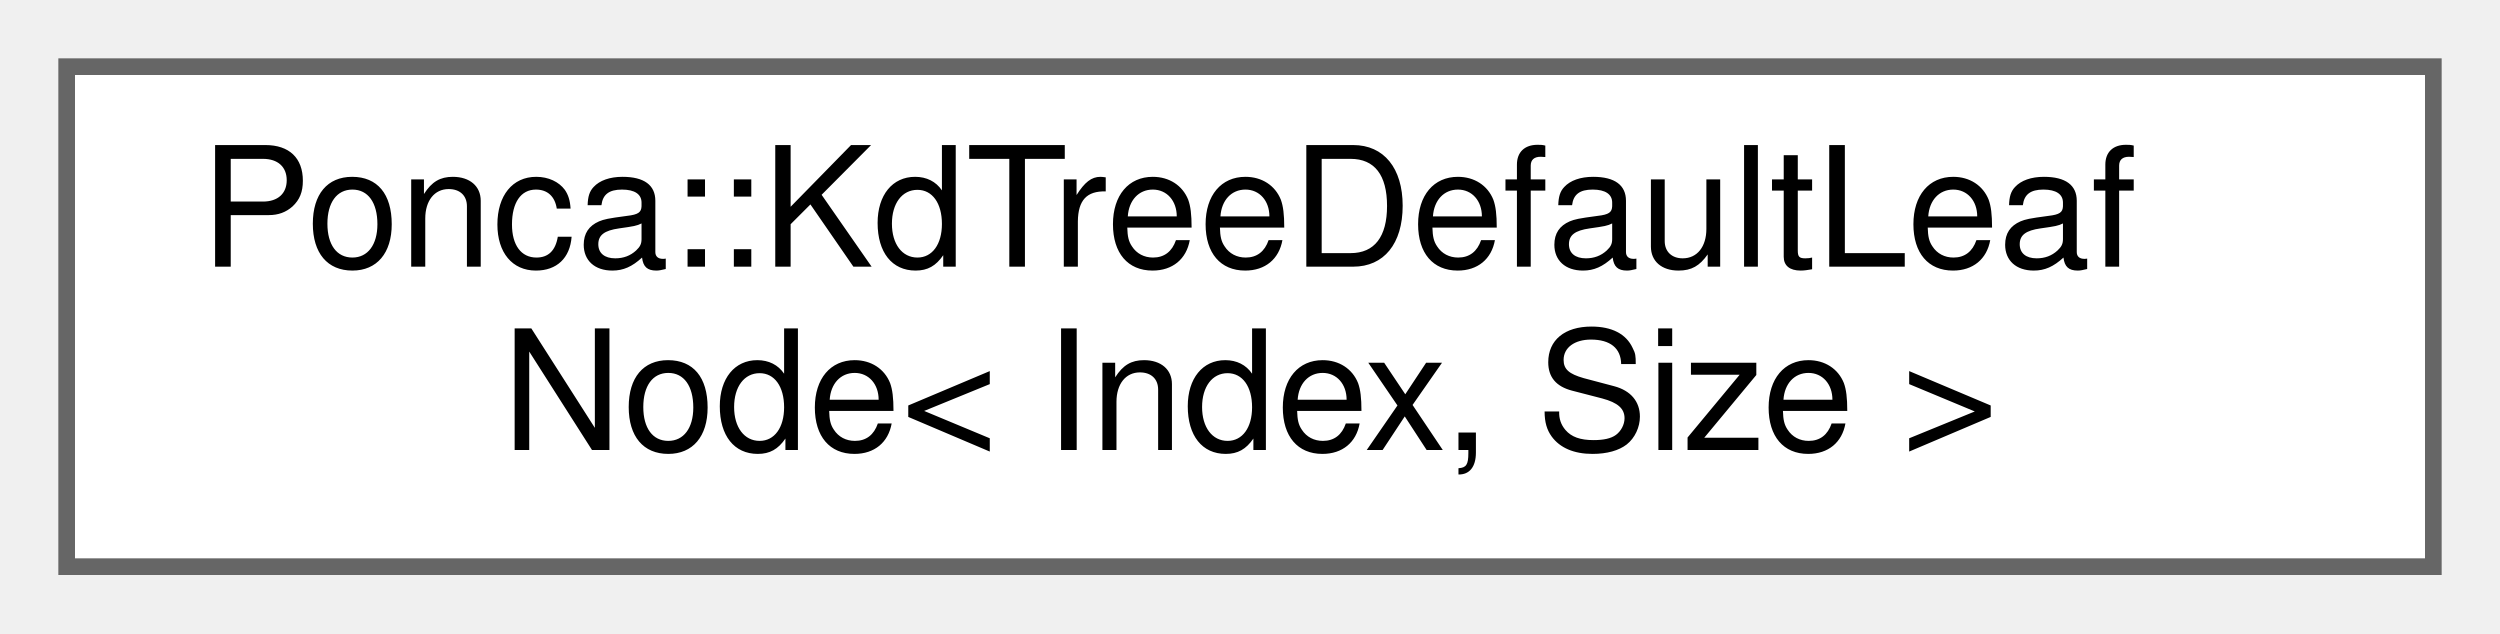
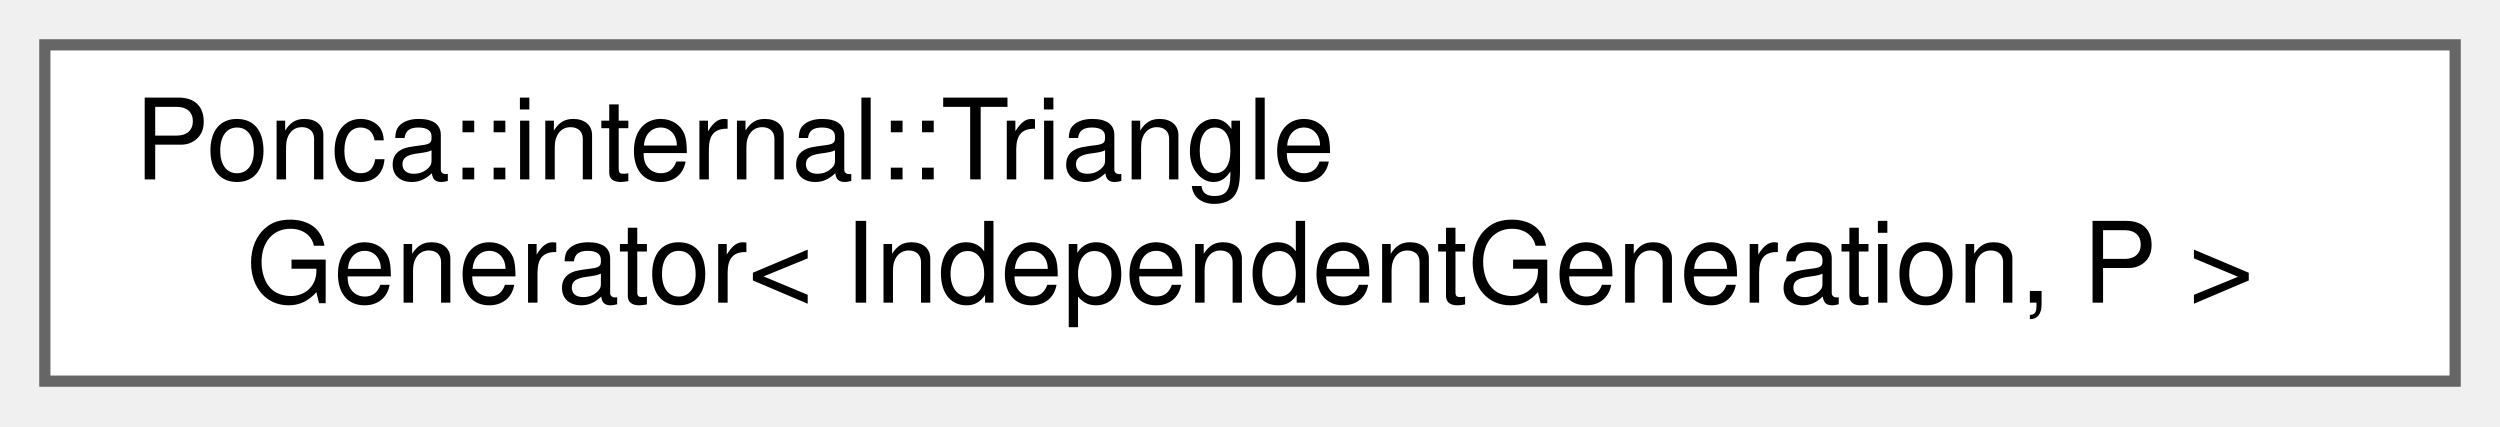
- <svg xmlns="http://www.w3.org/2000/svg" xmlns:xlink="http://www.w3.org/1999/xlink" width="150pt" height="38pt" viewBox="0.00 0.00 150.00 38.00">
+ <svg xmlns="http://www.w3.org/2000/svg" xmlns:xlink="http://www.w3.org/1999/xlink" width="223pt" height="38pt" viewBox="0.00 0.00 223.00 38.00">
  <g id="graph0" class="graph" transform="scale(1 1) rotate(0) translate(4 34)">
    <g id="Node000000" class="node">
      <g id="a_Node000000">
-         <a xlink:href="structPonca_1_1KdTreeDefaultLeafNode.html" target="_top" xlink:title=" ">
-           <polygon fill="white" stroke="#666666" points="142,-30 0,-30 0,0 142,0 142,-30" />
-           <text text-anchor="start" x="8" y="-18" font-family="Helvetica,sans-Serif" font-size="10.00">Ponca::KdTreeDefaultLeaf</text>
-           <text text-anchor="middle" x="71" y="-7" font-family="Helvetica,sans-Serif" font-size="10.00">Node&lt; Index, Size &gt;</text>
+         <a xlink:href="structPonca_1_1internal_1_1TriangleGenerator_3_01IndependentGeneration_00_01P_01_4.html" target="_top" xlink:title=" ">
+           <polygon fill="white" stroke="#666666" points="215,-30 0,-30 0,0 215,0 215,-30" />
+           <text text-anchor="start" x="8" y="-18" font-family="Helvetica,sans-Serif" font-size="10.00">Ponca::internal::Triangle</text>
+           <text text-anchor="middle" x="107.5" y="-7" font-family="Helvetica,sans-Serif" font-size="10.00">Generator&lt; IndependentGeneration, P &gt;</text>
        </a>
      </g>
    </g>
  </g>
</svg>
